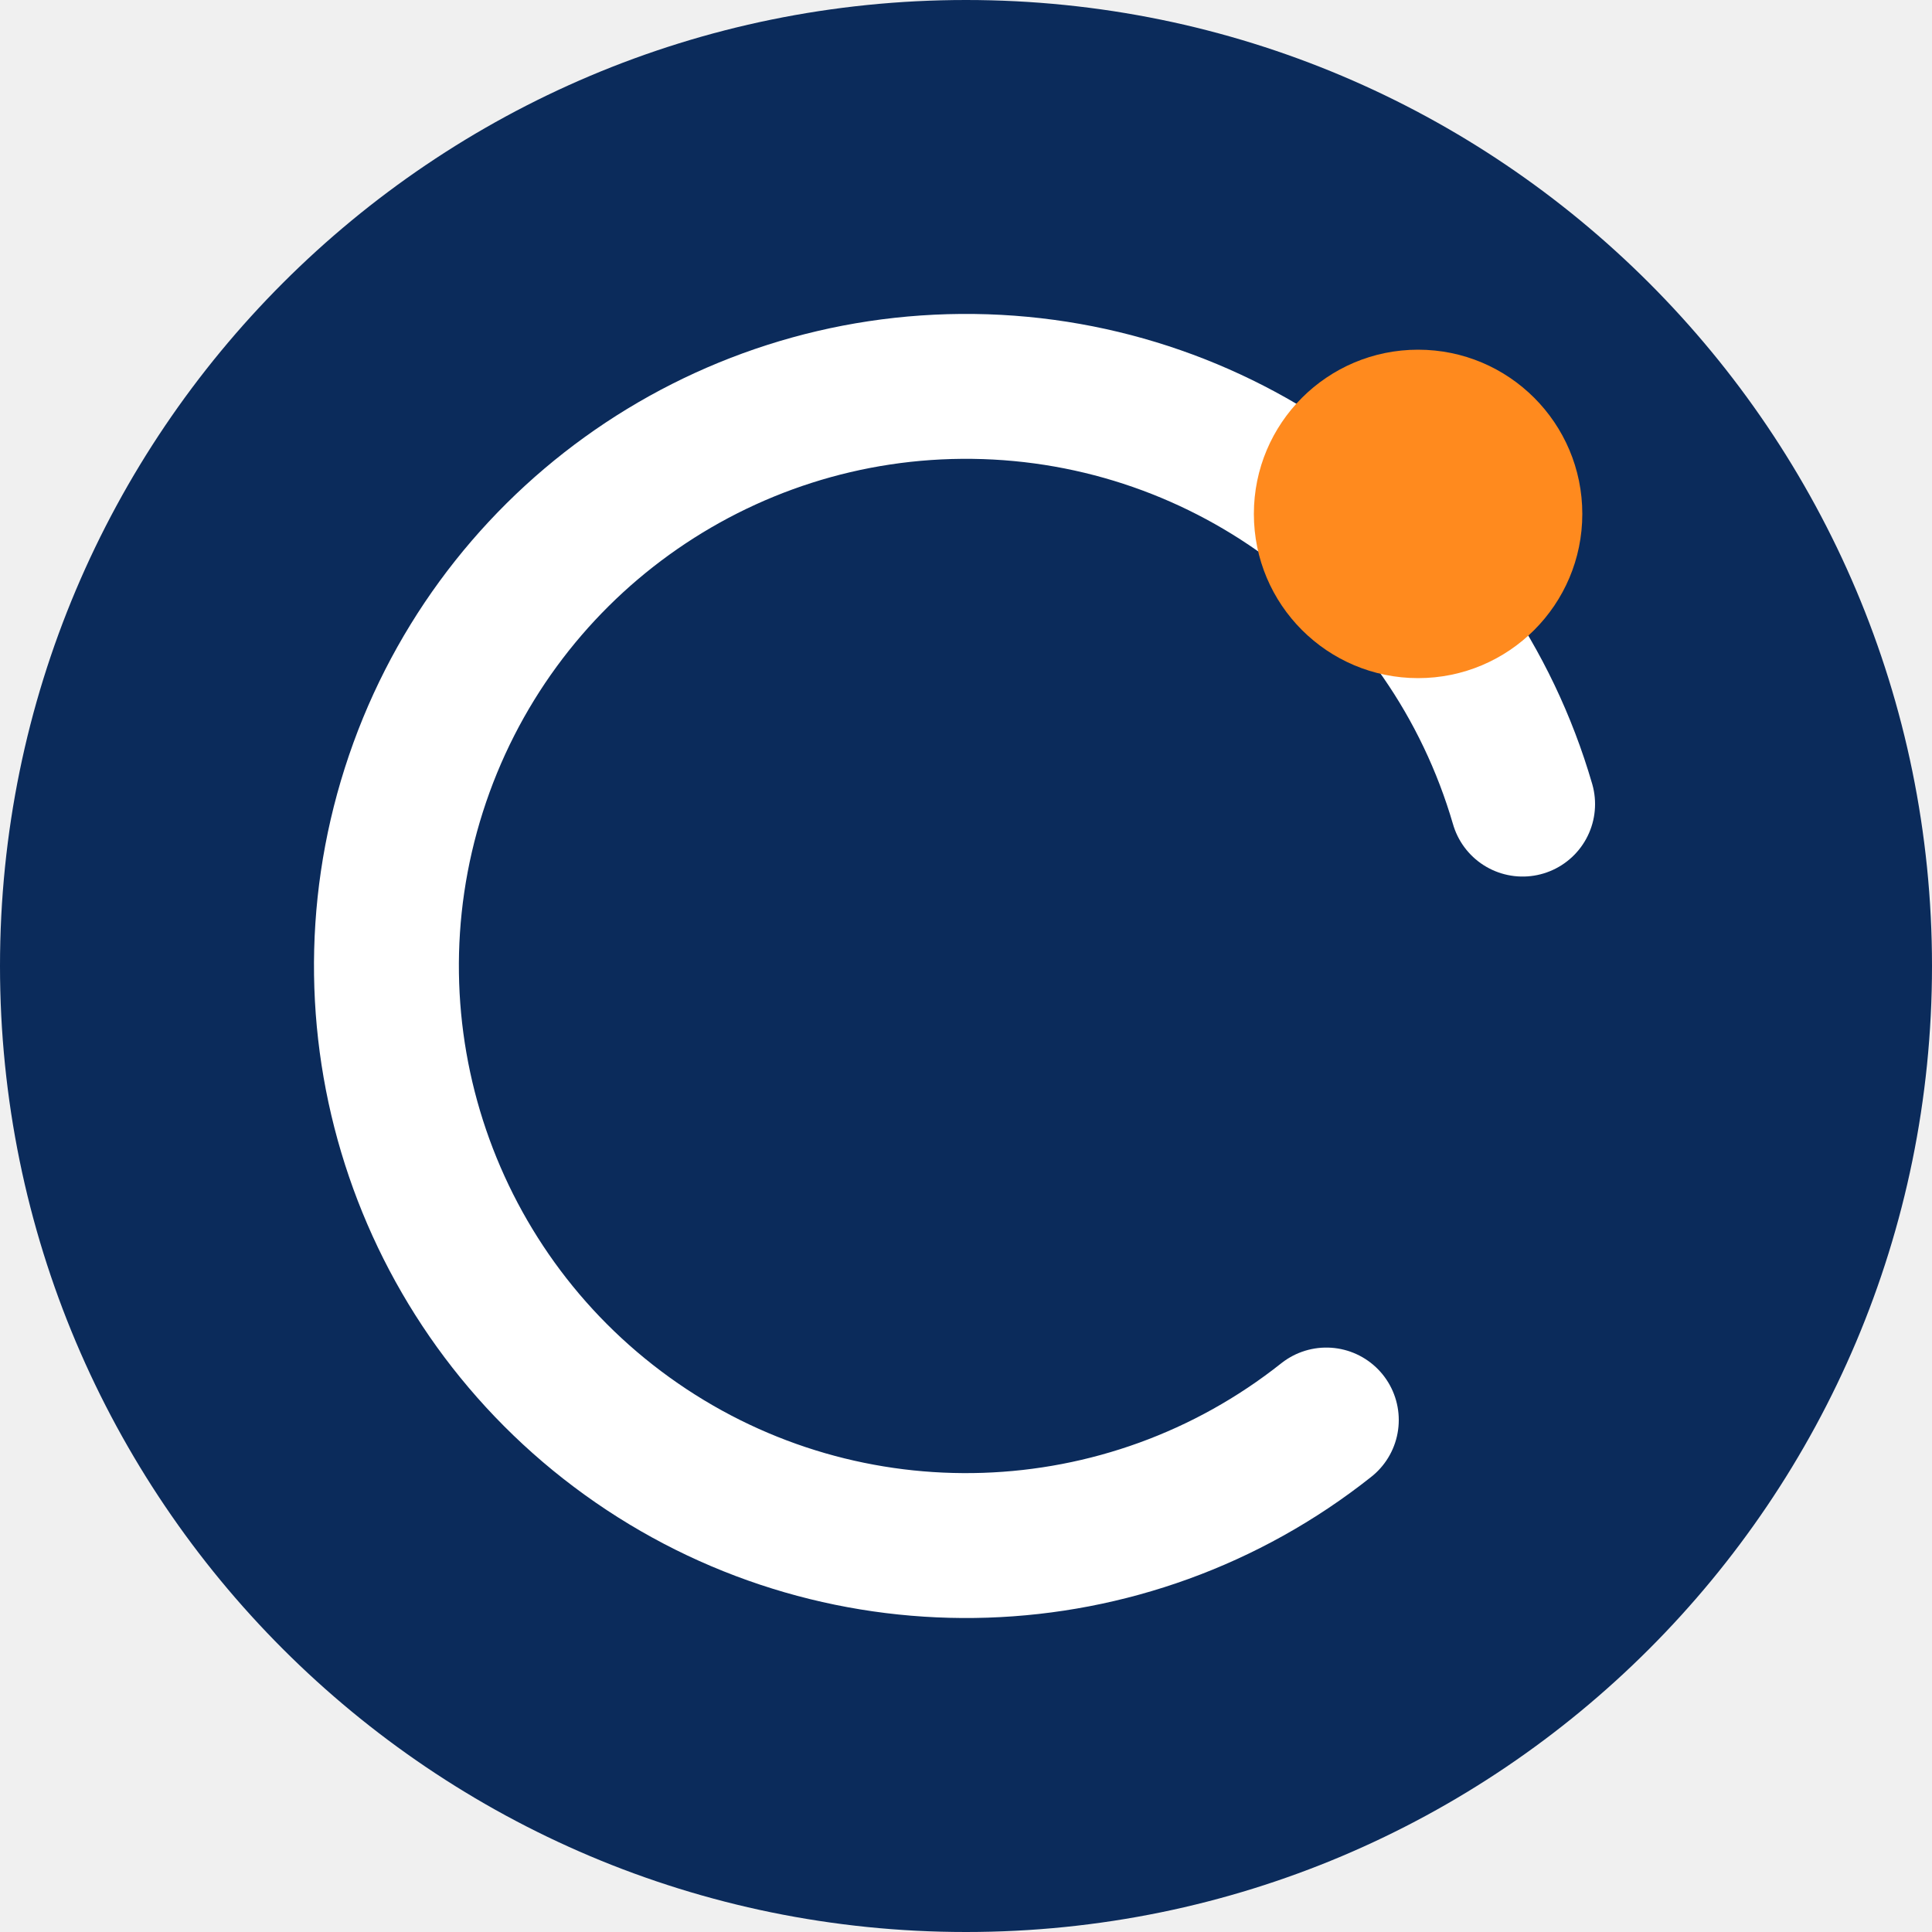
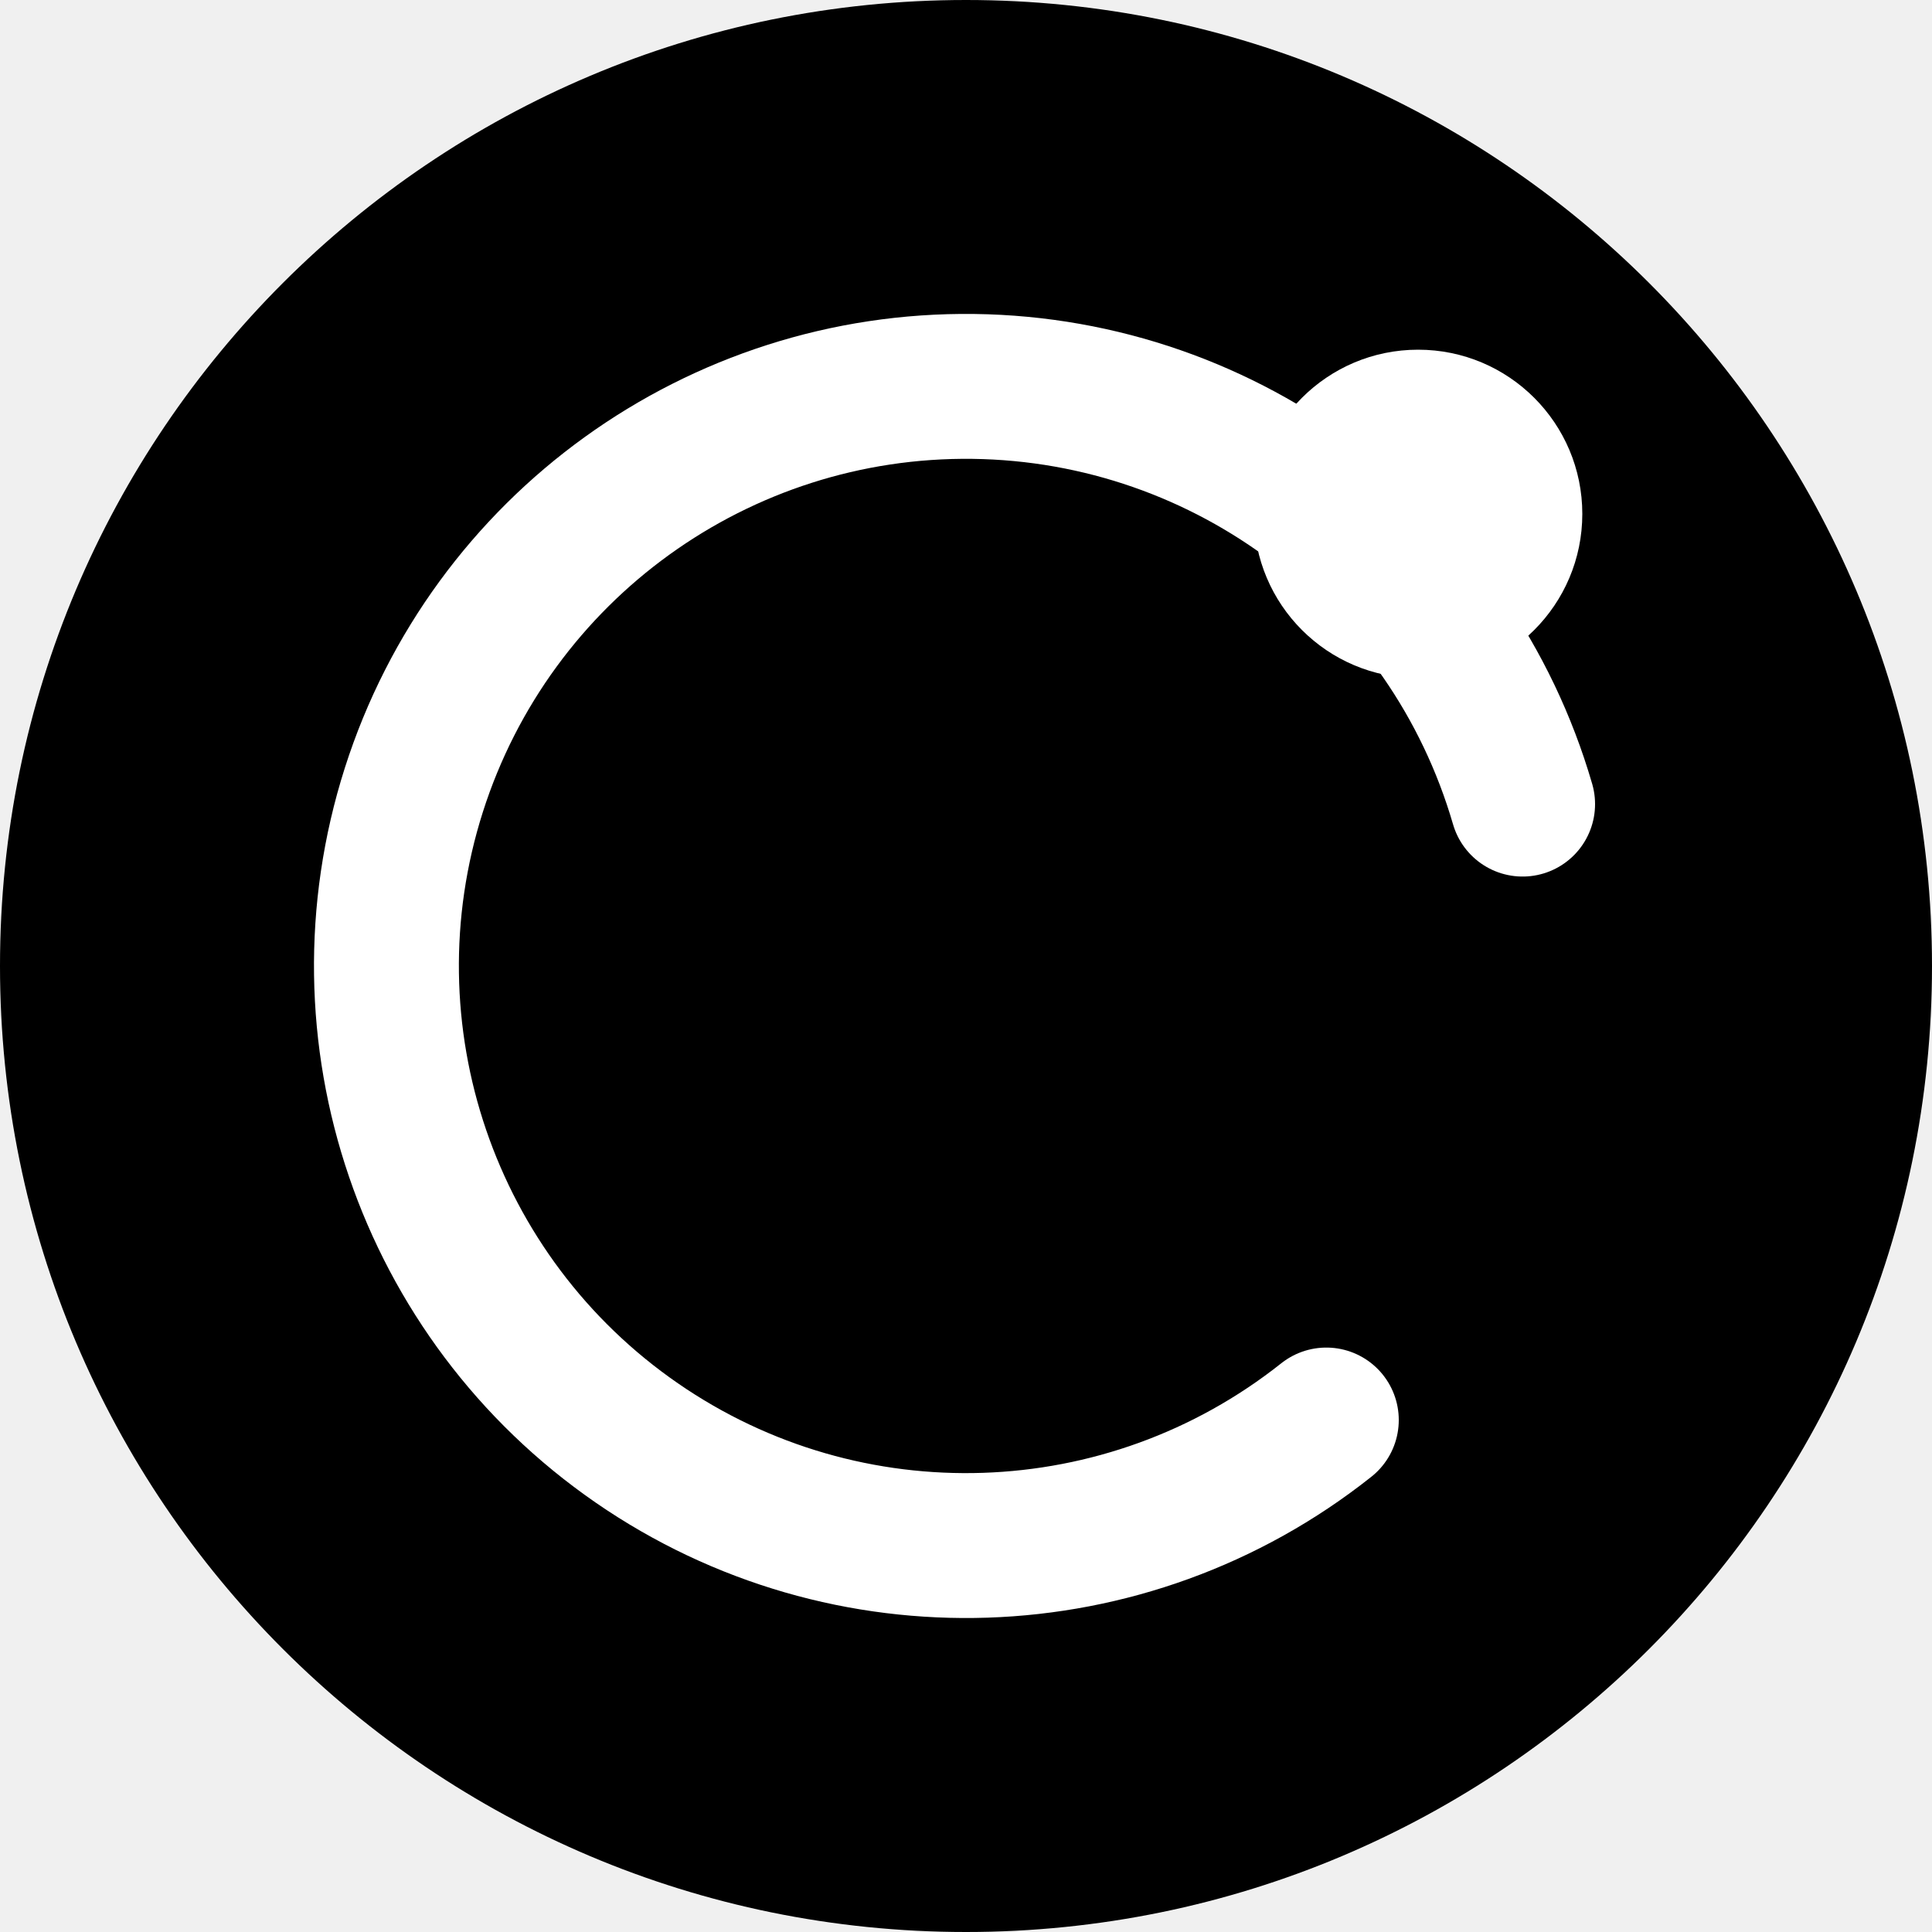
<svg xmlns="http://www.w3.org/2000/svg" viewBox="0 0 100 100" role="img" aria-label="默认头像">
-   <circle cx="50" cy="50" r="50" fill="#0B2B5B" />
+   <circle cx="50" cy="50" r="50" fill="#000000" />
  <path d="M 68.65 73.50 A 30 30 0 1 1 78.81 41.62" fill="none" stroke="#FFFFFF" stroke-width="7.5" stroke-linecap="round" />
-   <circle cx="73.4" cy="26.6" r="8.5" fill="#FF8A1E" />
+   <circle cx="73.4" cy="26.6" r="8.5" fill="#FFFFFF" />
</svg>
